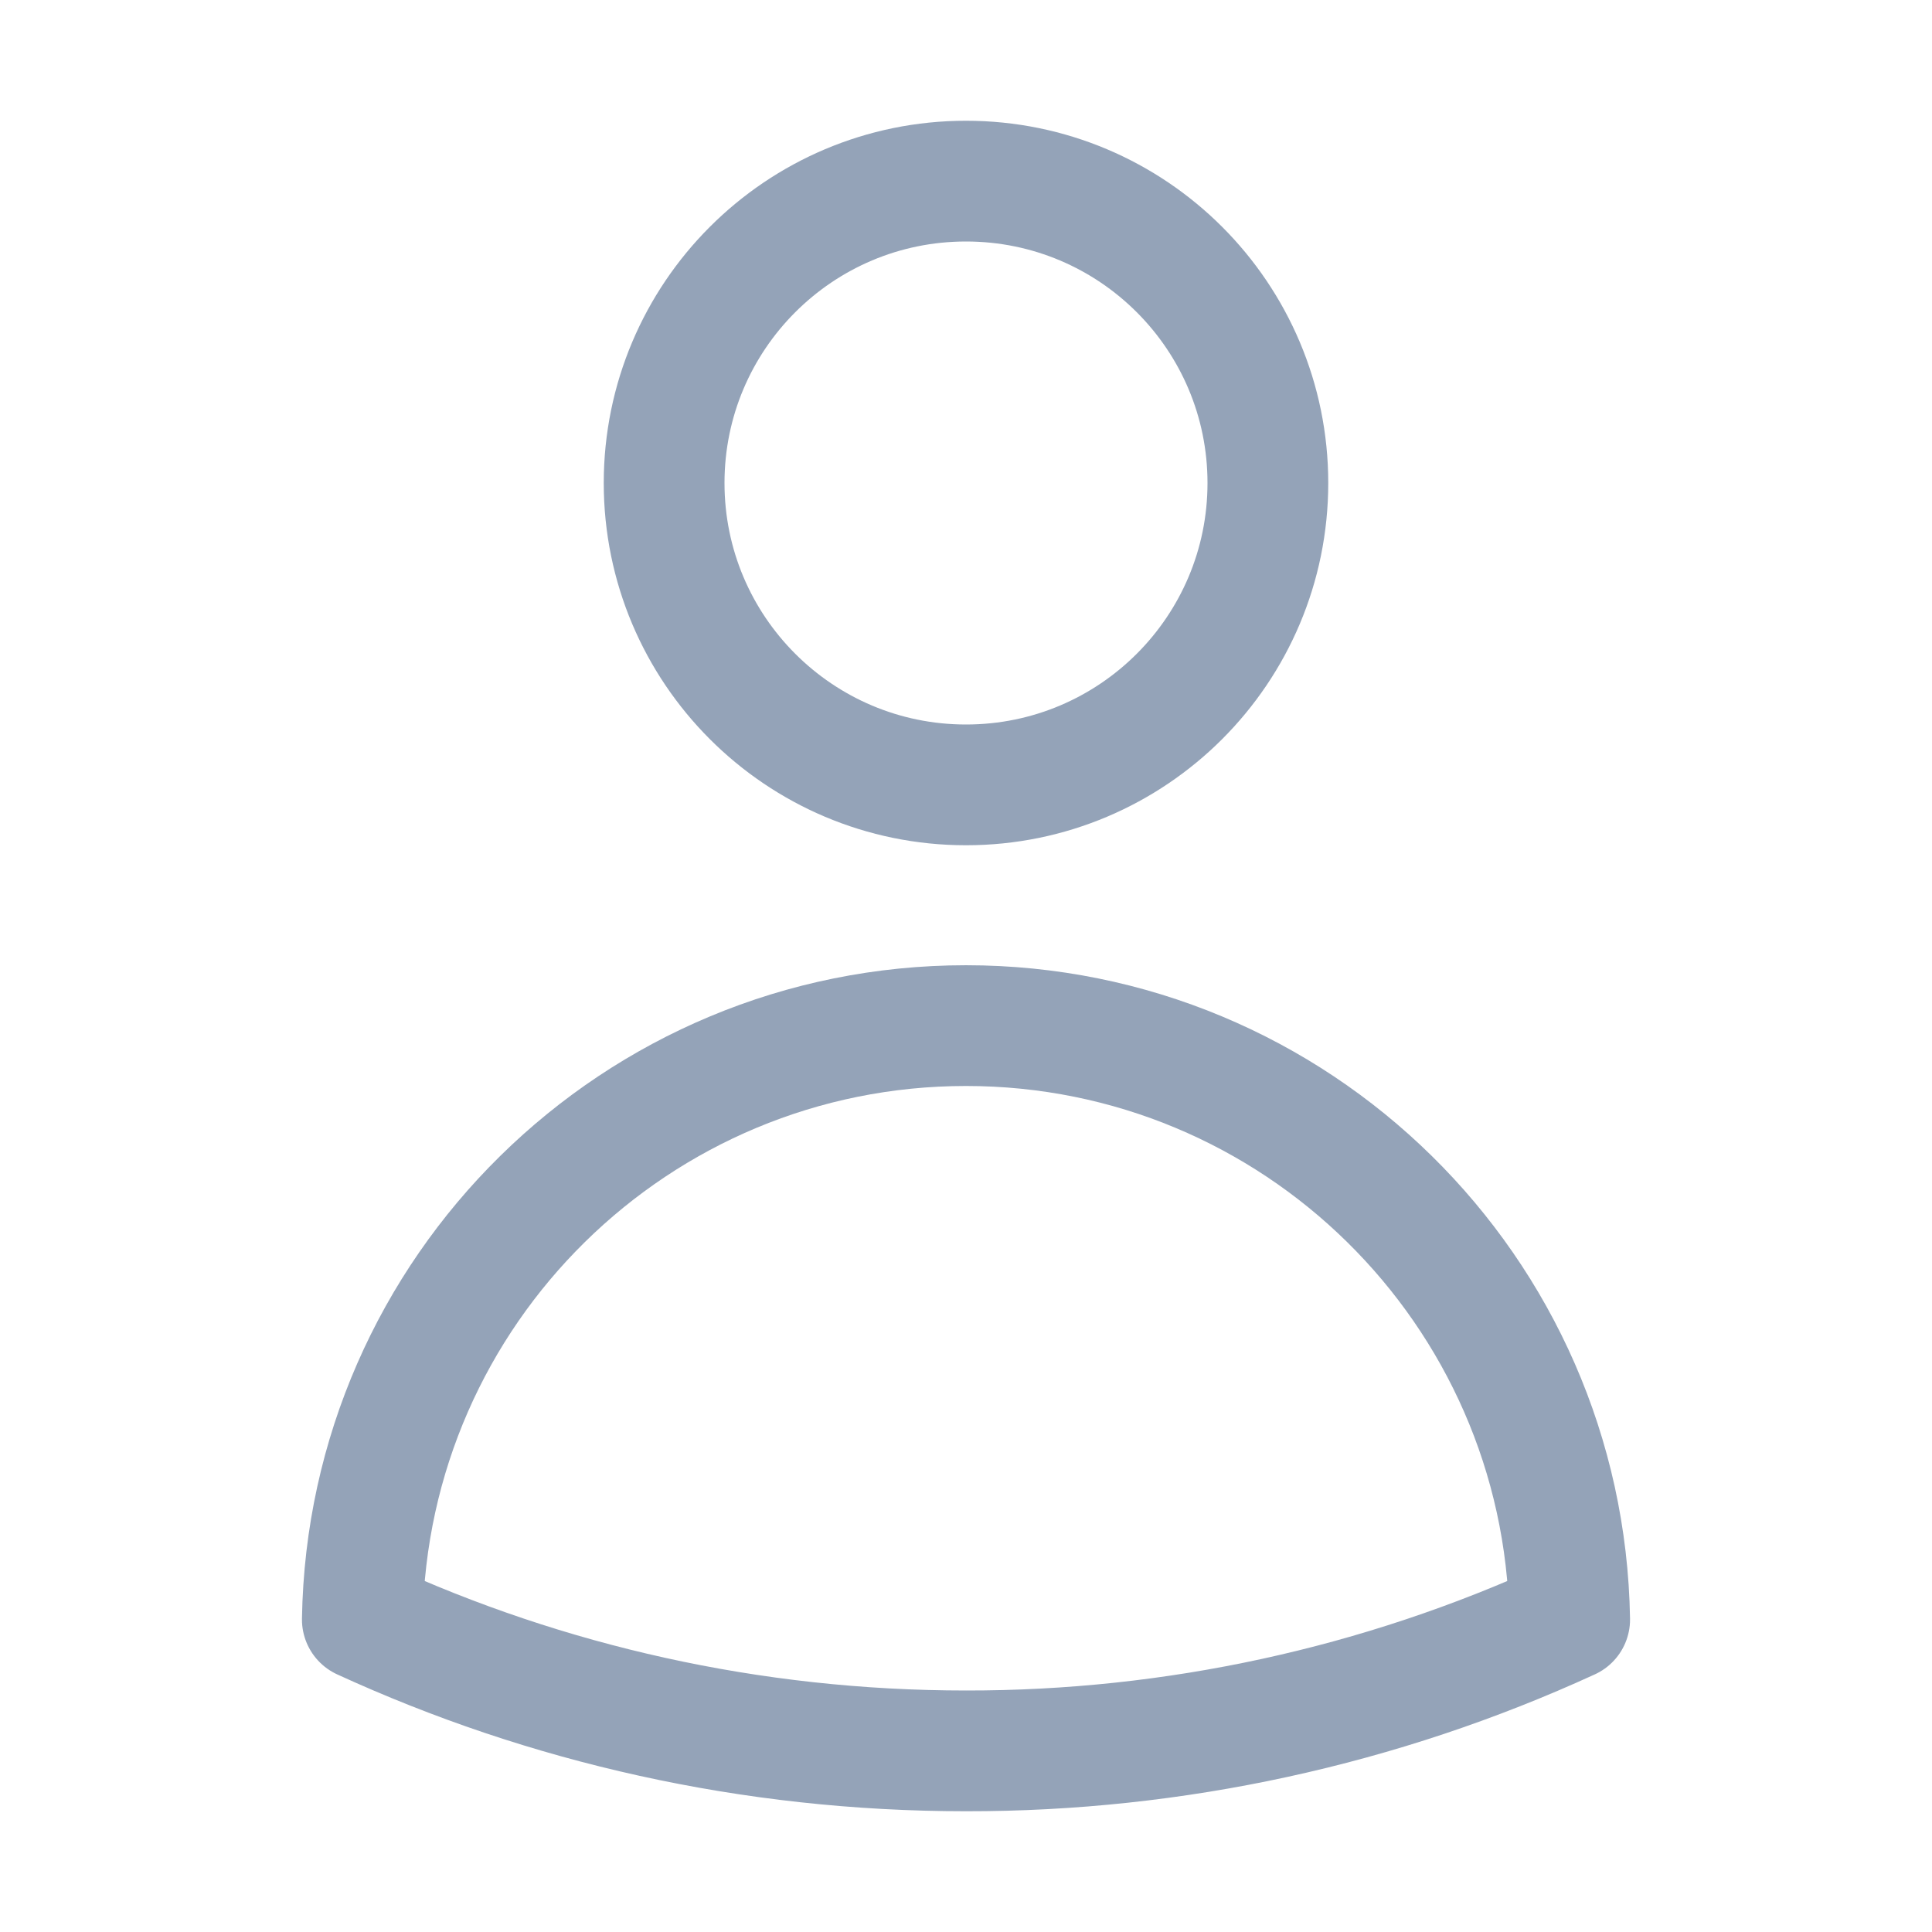
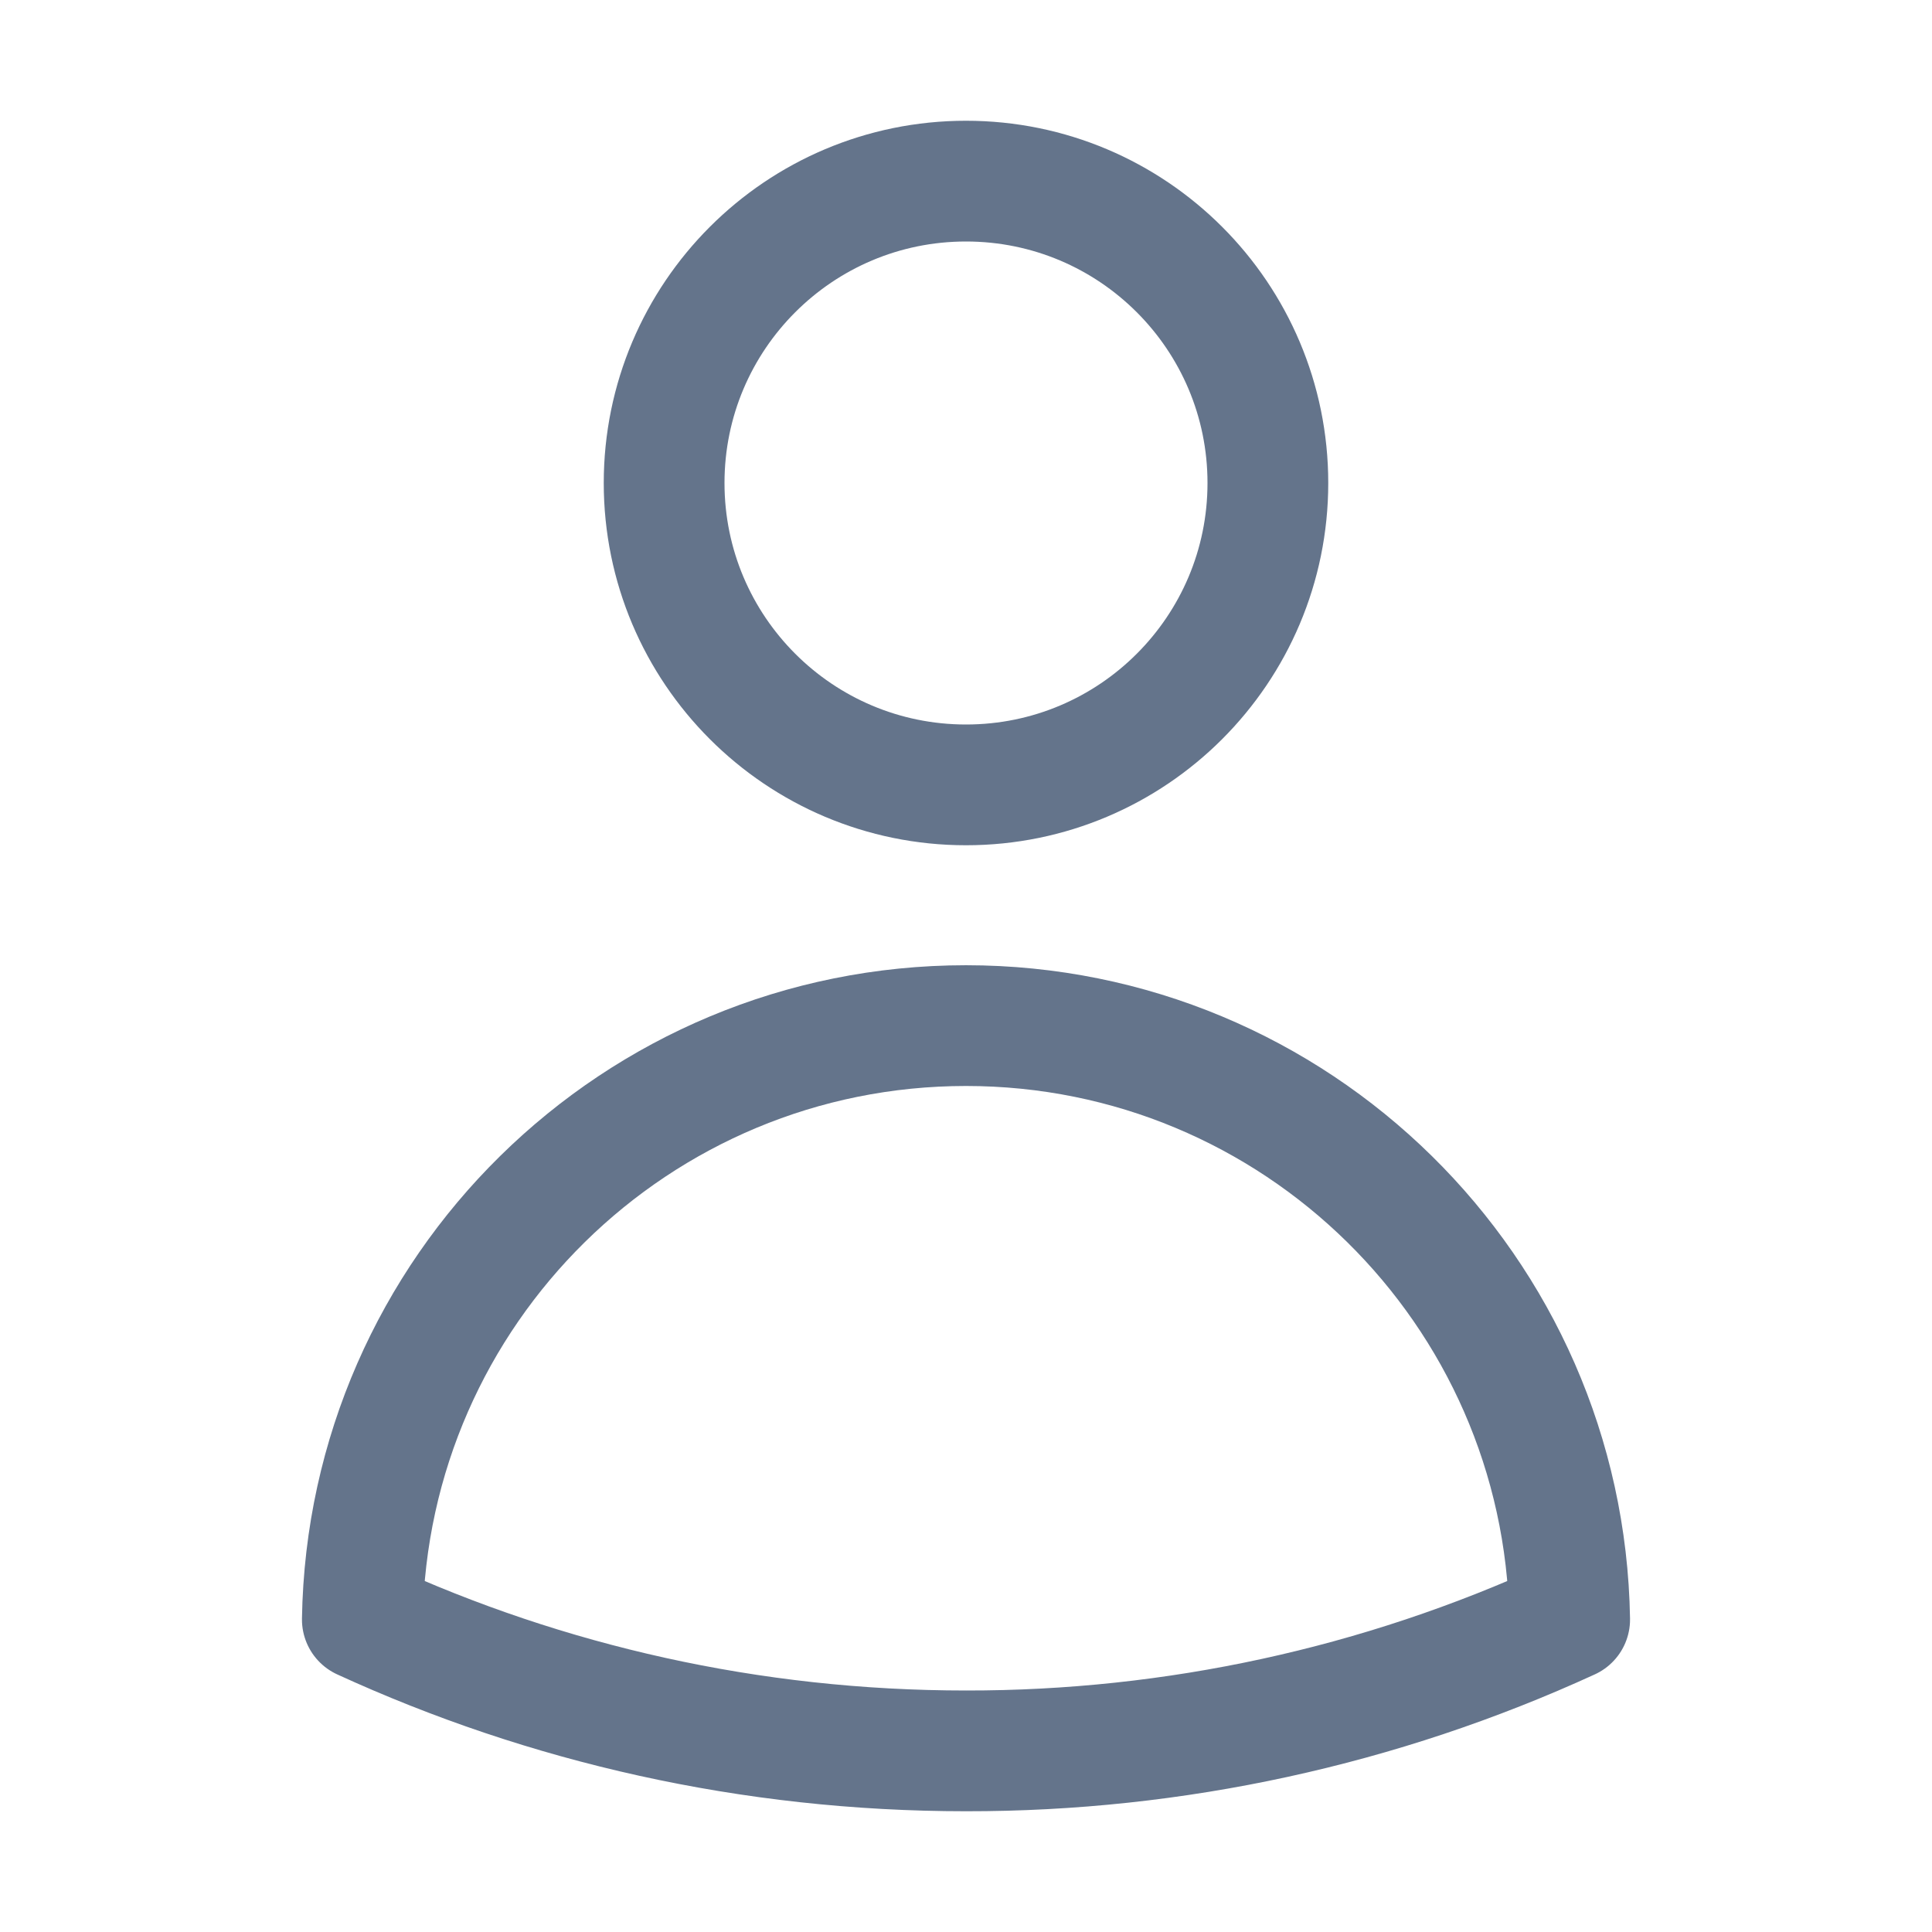
- <svg xmlns="http://www.w3.org/2000/svg" fill="none" viewBox="0 0 24 24" stroke-width="1.5" stroke="#94a3b8" class="w-6 h-6">
+ <svg xmlns="http://www.w3.org/2000/svg" fill="none" viewBox="0 0 24 24" stroke-width="1.5" stroke="#64748b" class="w-6 h-6">
  <path stroke-linecap="round" stroke-linejoin="round" d="M15.75 6a3.75 3.75 0 11-7.5 0 3.75 3.75 0 017.5 0zM4.501 20.118a7.5 7.5 0 0114.998 0A17.933 17.933 0 0112 21.75c-2.676 0-5.216-.584-7.499-1.632z" />
</svg>
